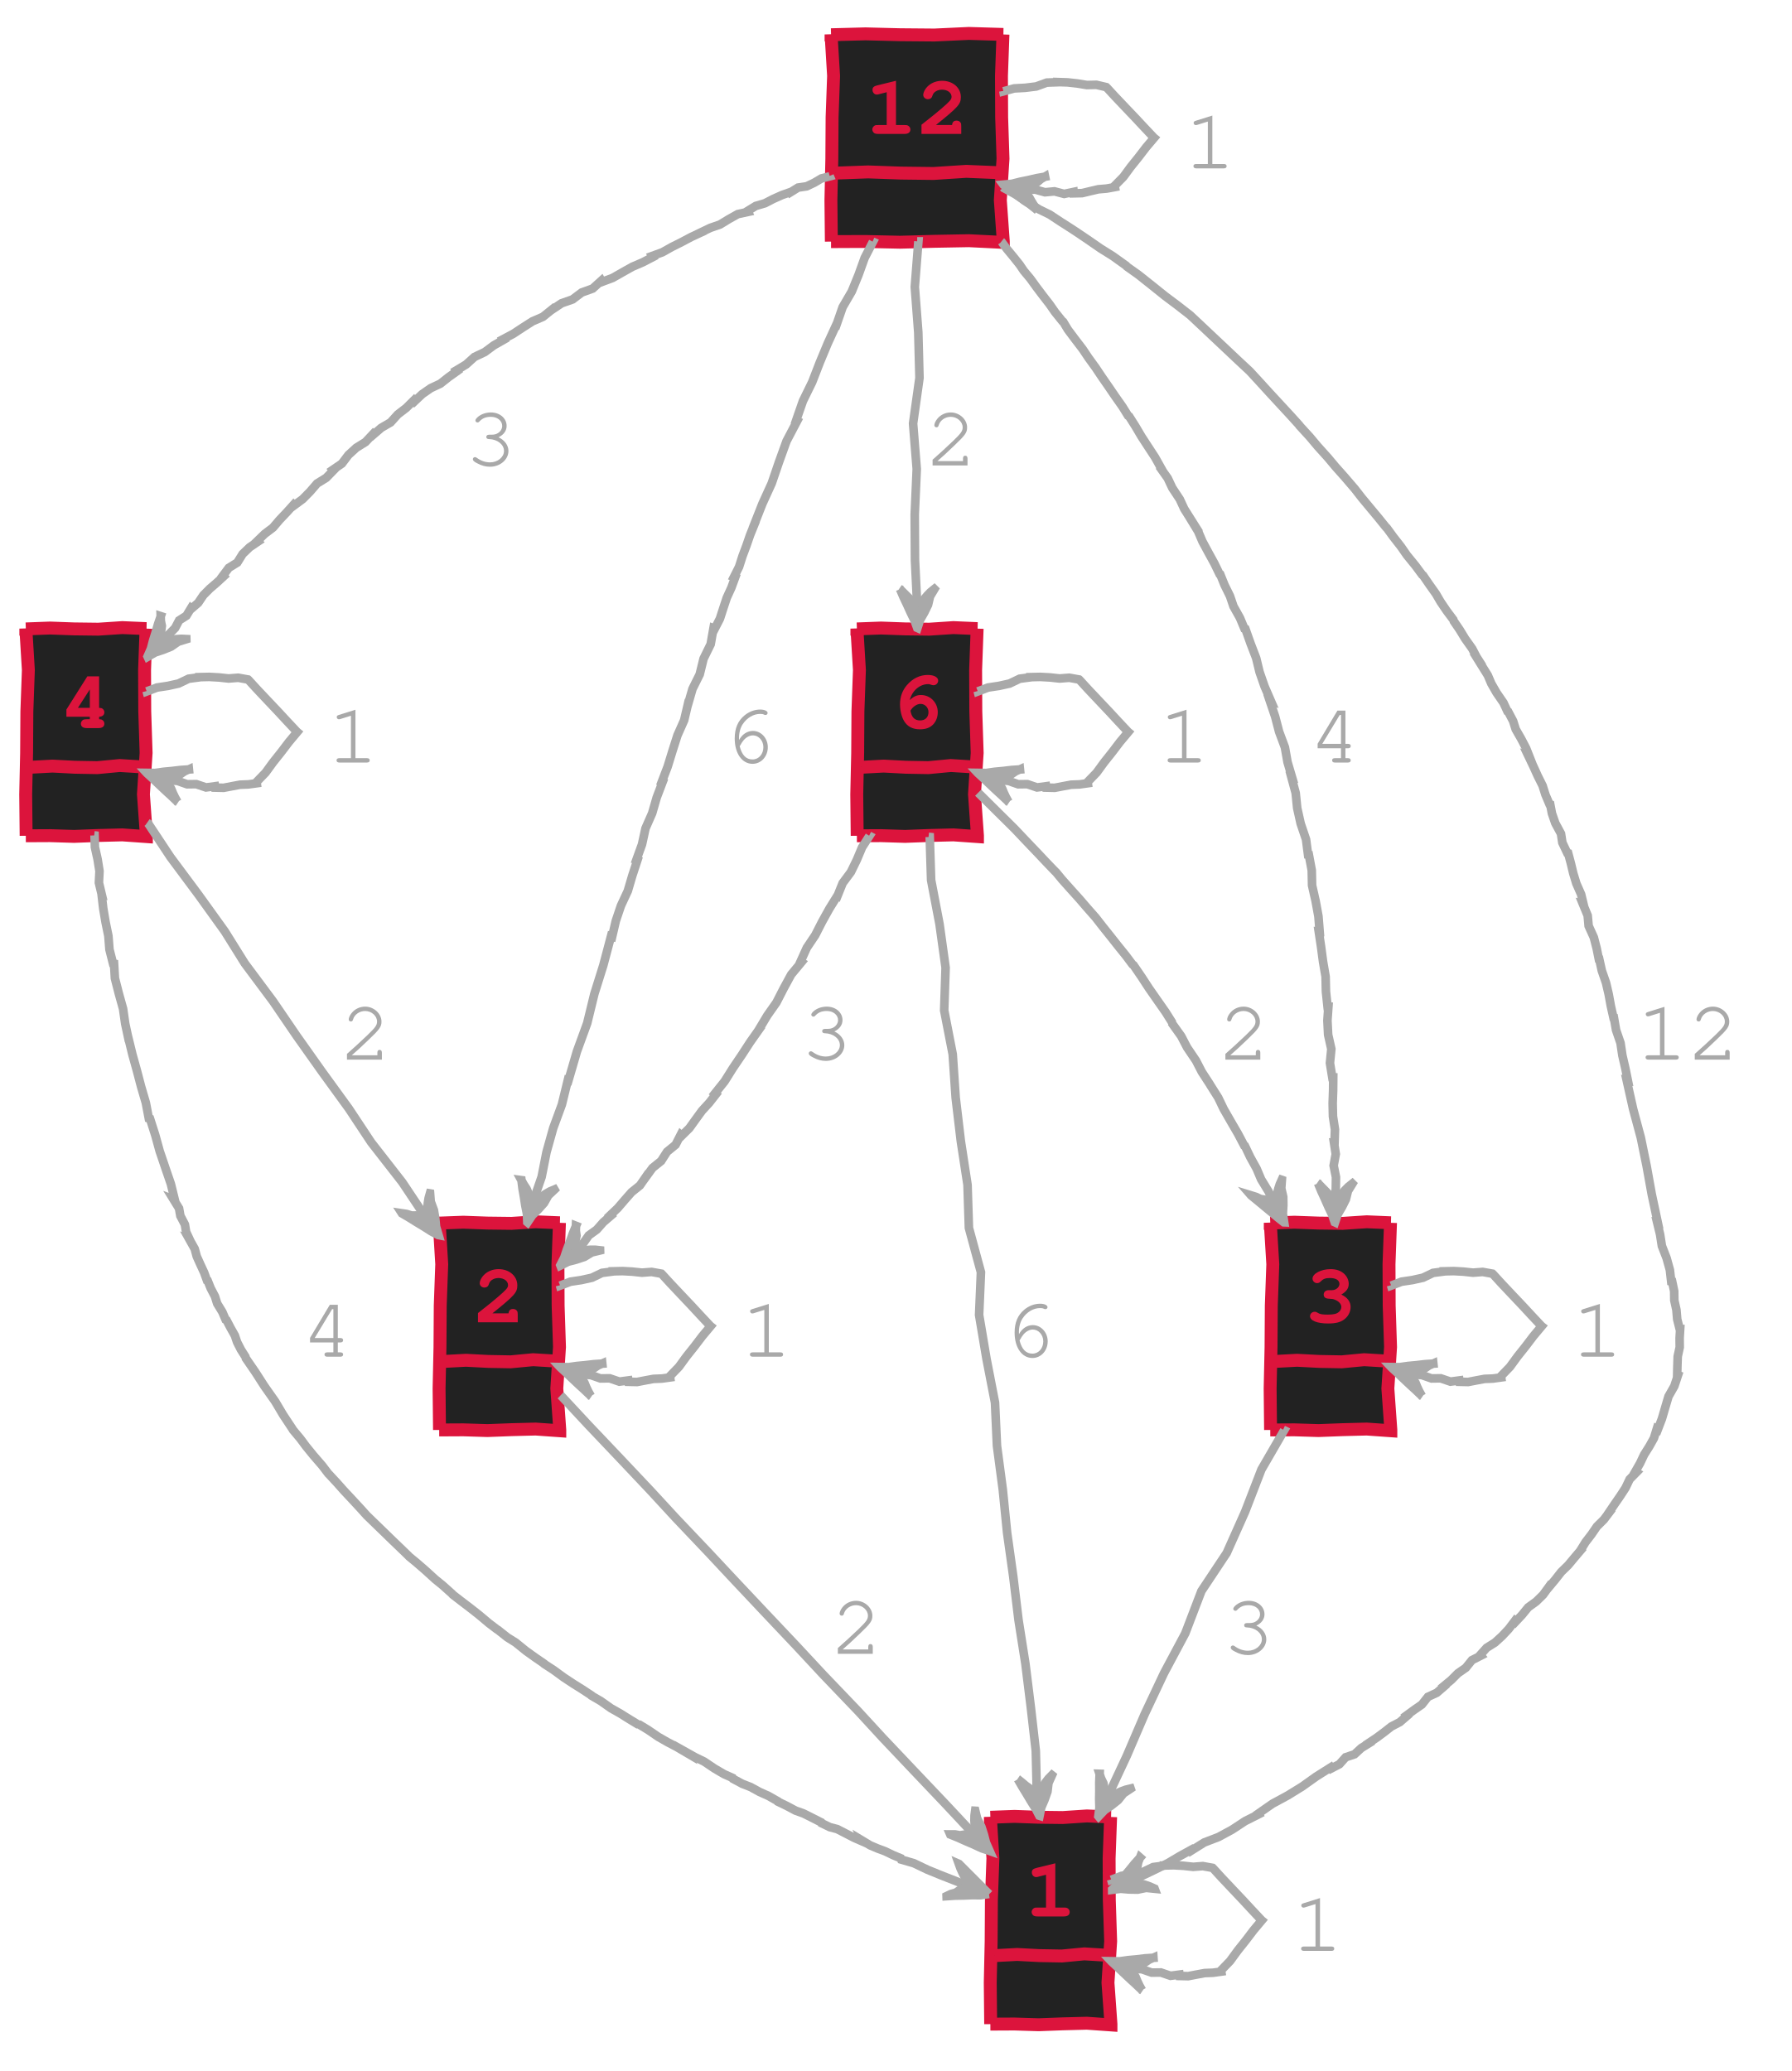
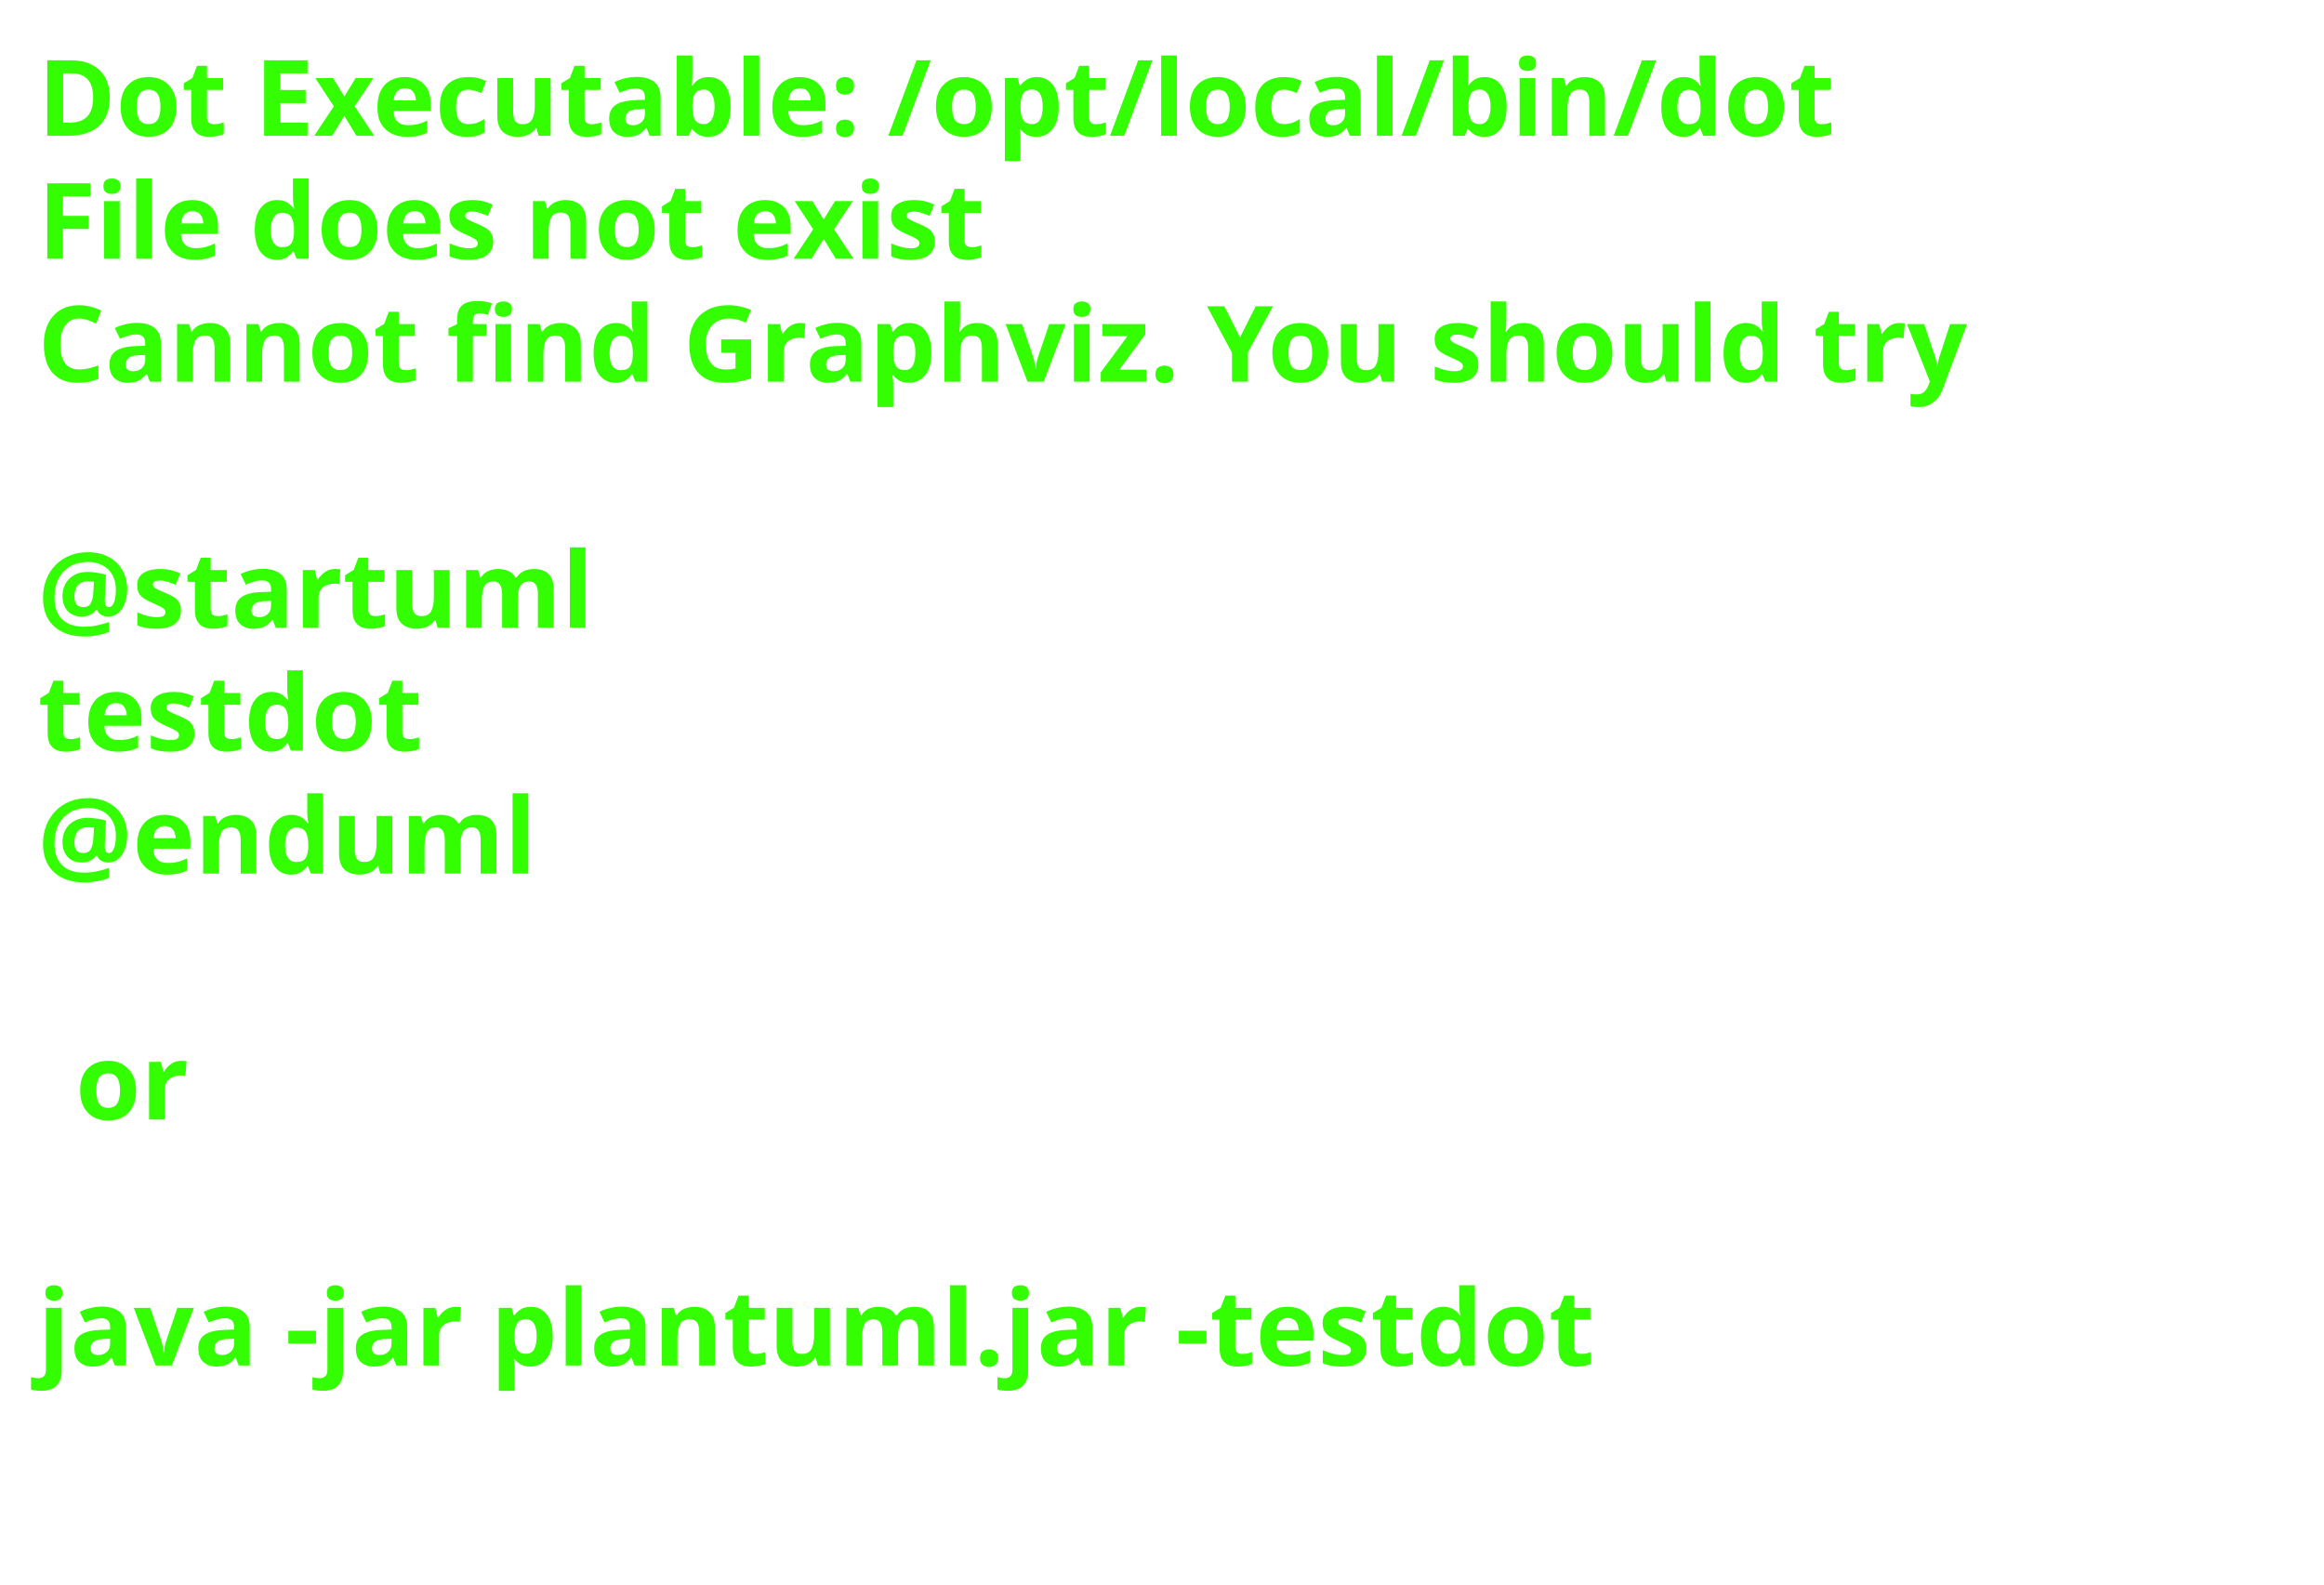
- <svg xmlns="http://www.w3.org/2000/svg" contentScriptType="application/ecmascript" contentStyleType="text/css" height="481px" preserveAspectRatio="none" style="width:416px;height:481px;background:#222222;" version="1.1" viewBox="0 0 416 481" width="416px" zoomAndPan="magnify">
+ <svg xmlns="http://www.w3.org/2000/svg" contentScriptType="application/ecmascript" contentStyleType="text/css" height="210px" preserveAspectRatio="none" style="width:308px;height:210px;background:#000000;" version="1.1" viewBox="0 0 308 210" width="308px" zoomAndPan="magnify">
  <defs />
  <g>
-     <polygon fill="#222222" points="230,422,230,422.07,235.6,421.862,241.2,422.064,246.8,422.133,252.4,421.762,258,422,257.922,422,257.574,431.623,257.616,441.245,257.932,450.868,257.309,460.491,258,470.113,258,470.298,252.4,469.903,246.8,470.047,241.2,470.257,235.6,470.085,230,470.113,230.068,470.113,229.968,460.491,230.179,450.868,230.239,441.245,230.586,431.623,230,422" style="stroke: #DC143C; stroke-width: 3.0;" />
-     <text fill="#DC143C" font-family="courier" font-size="20" font-weight="bold" lengthAdjust="spacingAndGlyphs" textLength="12" x="238" y="445.107">1</text>
-     <path d="M231,454.113 L231,454.207 L236.2,453.929 L241.4,454.199 L246.6,454.291 L251.8,453.796 L257,454.113 " fill="#222222" style="stroke: #DC143C; stroke-width: 3.0;" />
-     <polygon fill="#222222" points="102,284,102,284.07,107.6,283.862,113.2,284.064,118.8,284.133,124.4,283.762,130,284,129.922,284,129.573,293.623,129.617,303.245,129.932,312.868,129.309,322.491,130,332.113,130,332.298,124.4,331.903,118.8,332.047,113.2,332.257,107.6,332.085,102,332.113,102.068,332.113,101.968,322.491,102.178,312.868,102.239,303.245,102.586,293.623,102,284" style="stroke: #DC143C; stroke-width: 3.0;" />
-     <text fill="#DC143C" font-family="courier" font-size="20" font-weight="bold" lengthAdjust="spacingAndGlyphs" textLength="12" x="110" y="307.107">2</text>
-     <path d="M103,316.113 L103,316.207 L108.2,315.929 L113.4,316.199 L118.6,316.291 L123.8,315.796 L129,316.113 " fill="#222222" style="stroke: #DC143C; stroke-width: 3.0;" />
-     <polygon fill="#222222" points="295,284,295,284.07,300.6,283.862,306.2,284.064,311.8,284.133,317.4,283.762,323,284,322.922,284,322.574,293.623,322.616,303.245,322.932,312.868,322.309,322.491,323,332.113,323,332.298,317.4,331.903,311.8,332.047,306.2,332.257,300.6,332.085,295,332.113,295.068,332.113,294.968,322.491,295.178,312.868,295.239,303.245,295.586,293.623,295,284" style="stroke: #DC143C; stroke-width: 3.0;" />
-     <text fill="#DC143C" font-family="courier" font-size="20" font-weight="bold" lengthAdjust="spacingAndGlyphs" textLength="12" x="303" y="307.107">3</text>
-     <path d="M296,316.113 L296,316.207 L301.2,315.929 L306.4,316.199 L311.6,316.291 L316.8,315.796 L322,316.113 " fill="#222222" style="stroke: #DC143C; stroke-width: 3.0;" />
-     <polygon fill="#222222" points="6,146,6,146.07,11.6,145.862,17.2,146.064,22.8,146.133,28.4,145.762,34,146,33.922,146,33.574,155.623,33.617,165.245,33.932,174.868,33.309,184.491,34,194.113,34,194.298,28.4,193.903,22.8,194.047,17.2,194.257,11.6,194.085,6,194.113,6.068,194.113,5.968,184.491,6.178,174.868,6.239,165.245,6.586,155.623,6,146" style="stroke: #DC143C; stroke-width: 3.0;" />
-     <text fill="#DC143C" font-family="courier" font-size="20" font-weight="bold" lengthAdjust="spacingAndGlyphs" textLength="12" x="14" y="169.107">4</text>
-     <path d="M7,178.113 L7,178.207 L12.2,177.929 L17.4,178.199 L22.6,178.291 L27.8,177.796 L33,178.113 " fill="#222222" style="stroke: #DC143C; stroke-width: 3.0;" />
-     <polygon fill="#222222" points="199,146,199,146.07,204.6,145.862,210.2,146.064,215.8,146.133,221.4,145.762,227,146,226.922,146,226.573,155.623,226.617,165.245,226.932,174.868,226.309,184.491,227,194.113,227,194.298,221.4,193.903,215.8,194.047,210.2,194.257,204.6,194.085,199,194.113,199.068,194.113,198.968,184.491,199.179,174.868,199.239,165.245,199.586,155.623,199,146" style="stroke: #DC143C; stroke-width: 3.0;" />
-     <text fill="#DC143C" font-family="courier" font-size="20" font-weight="bold" lengthAdjust="spacingAndGlyphs" textLength="12" x="207" y="169.107">6</text>
-     <path d="M200,178.113 L200,178.207 L205.2,177.929 L210.4,178.199 L215.6,178.291 L220.8,177.796 L226,178.113 " fill="#222222" style="stroke: #DC143C; stroke-width: 3.0;" />
-     <polygon fill="#222222" points="193,8,193,8.07,201,7.862,209,8.064,217,8.133,225,7.762,233,8,232.922,8,232.573,17.623,232.617,27.245,232.932,36.868,232.309,46.491,233,56.113,233,56.298,225,55.903,217,56.047,209,56.257,201,56.085,193,56.113,193.068,56.113,192.968,46.491,193.179,36.868,193.239,27.245,193.586,17.623,193,8" style="stroke: #DC143C; stroke-width: 3.0;" />
-     <text fill="#DC143C" font-family="courier" font-size="20" font-weight="bold" lengthAdjust="spacingAndGlyphs" textLength="24" x="201" y="31.107">12</text>
-     <path d="M194,40.113 L194,40.207 L201.6,39.929 L209.2,40.199 L216.8,40.291 L224.4,39.796 L232,40.113 " fill="#222222" style="stroke: #DC143C; stroke-width: 3.0;" />
-     <path d="M258.05,436.5 L258.074,436.59 L260.462,435.682 L262.988,435.304 L265.469,434.754 L267.803,433.635 L270.341,433.303 L270.339,433.269 L272.583,433.217 L274.835,433.34 L277.093,433.584 L279.331,433.411 L281.596,433.821 L281.776,433.989 L283.673,436.065 L286.094,438.633 L288.579,441.26 L290.691,443.538 L293,446 L293.024,446.019 L291.104,448.314 L289.293,450.697 L287.429,453.037 L285.664,455.457 L283.577,457.616 L283.618,457.912 L281.697,458.178 L279.751,458.253 L277.843,458.607 L275.937,458.975 L273.973,458.928 L273.925,458.611 L271.833,458.888 L269.58,458.122 L267.45,458.149 L265.193,457.36 L263.04,457.24 " fill="none" style="stroke: #A9A9A9; stroke-width: 2.0;" />
-     <polygon fill="#A9A9A9" points="258.05,455.5,258.098,455.551,259.392,456.747,260.967,458.243,262.451,459.64,263.633,460.718,265.232,462.239,265.209,462.228,264.612,461.158,264.133,460.146,263.735,459.173,263.056,458.064,262.772,457.145,262.852,457.312,263.699,456.464,264.78,456.102,265.89,455.798,266.834,455.151,267.865,454.685,267.867,454.707,265.901,454.837,263.944,455.07,261.983,455.253,260.029,455.531,258.05,455.5" style="stroke: #A9A9A9; stroke-width: 2.0;" />
-     <text fill="#A9A9A9" font-family="courier" font-size="20" lengthAdjust="spacingAndGlyphs" textLength="12" x="300" y="453.107">1</text>
-     <path d="M130.19,324.07 L130.394,324.262 L136.64,330.972 L144.082,338.808 L151.135,346.277 L156.906,352.541 L164.375,360.403 L170.889,367.365 L177.783,374.685 L184.941,382.253 L191.188,388.965 L199.249,397.383 L204.952,403.582 L212.224,411.258 L219.687,419.114 L226.12,426 " fill="none" style="stroke: #A9A9A9; stroke-width: 2.0;" />
-     <polygon fill="#A9A9A9" points="229.75,429.86,229.816,429.883,228.969,427.955,228.509,426.163,227.922,424.327,226.921,422.345,226.494,420.565,226.469,420.564,226.318,421.691,226.298,422.823,226.369,423.957,226.127,425.081,226.323,426.219,226.329,426.404,225.186,425.975,224.06,426.085,222.935,426.26,221.799,426.053,220.669,426.048,220.678,426.069,222.481,426.8,224.324,427.627,226.148,428.409,228.009,429.277,229.75,429.86" style="stroke: #A9A9A9; stroke-width: 2.0;" />
-     <text fill="#A9A9A9" font-family="courier" font-size="20" lengthAdjust="spacingAndGlyphs" textLength="12" x="193" y="384.107">2</text>
-     <path d="M297.97,332.07 L298.223,332.191 L292.947,341.298 L289.154,351.115 L284.877,360.7 L279.014,369.526 L275.254,379.359 L270.31,388.625 L265.837,398.116 L261.692,407.764 L257.25,417.27 " fill="none" style="stroke: #A9A9A9; stroke-width: 2.0;" />
-     <polygon fill="#A9A9A9" points="255.08,421.82,255.125,421.873,256.488,420.436,258.118,419.311,259.66,418.084,260.917,416.522,262.57,415.424,262.561,415.4,261.455,415.667,260.393,416.057,259.362,416.533,258.226,416.714,257.236,417.309,257.41,417.37,256.661,416.172,256.42,415.153,256.241,414.156,255.701,413.032,255.351,411.975,255.374,411.976,255.286,413.944,255.302,415.915,255.268,417.884,255.329,419.856,255.08,421.82" style="stroke: #A9A9A9; stroke-width: 2.0;" />
-     <text fill="#A9A9A9" font-family="courier" font-size="20" lengthAdjust="spacingAndGlyphs" textLength="12" x="284" y="384.107">3</text>
-     <path d="M21.87,194.02 L21.963,194.032 L22.041,196.756 L22.663,199.549 L23.108,202.32 L22.972,205.016 L23.64,207.816 L23.606,207.81 L23.974,210.974 L24.513,214.165 L25.172,217.376 L25.419,220.52 L26.243,223.758 L26.484,223.808 L26.686,227.204 L27.592,230.744 L28.584,234.302 L29.077,237.758 L29.832,241.267 L29.861,241.275 L30.764,244.963 L31.801,248.685 L32.773,252.391 L33.869,256.128 L34.562,259.762 L34.847,259.853 L36.056,263.635 L37.081,267.357 L38.375,271.166 L39.682,274.978 L40.59,278.664 L40.29,278.551 L41.582,280.654 L41.886,282.386 L42.941,284.4 L43.222,286.123 L44.138,288.085 L44.11,288.073 L45.228,290.075 L45.69,291.799 L46.539,293.687 L47.421,295.588 L48.068,297.391 L48.236,297.47 L48.933,299.213 L49.917,301.092 L50.438,302.752 L51.648,304.738 L52.401,306.507 L52.615,306.623 L53.525,308.372 L54.542,310.178 L55.063,311.719 L55.947,313.455 L57.154,315.363 L56.922,315.212 L59.301,318.676 L61.419,321.97 L63.915,325.51 L65.766,328.63 L68,332 L67.881,331.904 L69.729,334.117 L71.07,335.92 L72.771,338.014 L74.826,340.393 L76.251,342.265 L76.394,342.396 L78.291,344.443 L79.744,346.083 L81.753,348.233 L83.641,350.272 L85.247,352.051 L85.101,351.901 L87.142,353.882 L89.135,355.814 L91.222,357.844 L92.944,359.495 L94.87,361.358 L95.005,361.513 L96.735,362.937 L98.727,364.661 L101.098,366.822 L102.769,368.177 L105.006,370.183 L105.146,370.36 L107.169,371.923 L109.145,373.426 L111.228,375.064 L113.559,377.016 L115.539,378.524 L115.461,378.416 L117.857,380.308 L119.721,381.468 L122.189,383.46 L124.318,384.984 L126.354,386.381 L126.415,386.471 L128.562,387.872 L130.927,389.597 L133.095,391.03 L135.182,392.34 L137.336,393.751 L137.399,393.852 L139.512,395.079 L141.918,396.774 L143.992,397.939 L146.203,399.322 L148.369,400.634 L148.233,400.4 L150.472,401.757 L152.875,403.395 L155.046,404.635 L157.134,405.732 L159.337,407.027 L159.268,406.901 L161.448,408.122 L163.506,409.12 L165.899,410.73 L168.126,412.037 L170.126,412.929 L170.233,413.137 L172.366,414.285 L174.295,415.038 L176.44,416.209 L178.442,417.103 L180.619,418.338 L180.675,418.451 L182.684,419.42 L184.76,420.525 L186.624,421.195 L188.66,422.216 L190.702,423.253 L190.785,423.432 L192.72,424.366 L194.429,424.814 L196.4,425.826 L198.376,426.849 L200.259,427.672 L200.15,427.424 L202.106,428.601 L203.872,429.346 L205.591,429.985 L207.417,430.868 L209.175,431.594 L209.298,431.894 L212.211,432.735 L215.406,434.262 L218.49,435.519 L221.55,436.718 L224.62,437.94 " fill="none" style="stroke: #A9A9A9; stroke-width: 2.0;" />
-     <polygon fill="#A9A9A9" points="229.67,439.88,229.72,439.93,228.18,438.389,226.932,437.138,225.588,435.793,223.934,434.137,222.71,432.911,222.686,432.901,223.039,433.888,223.511,434.928,224.066,436.005,224.335,436.955,225.004,438.082,225.079,438.251,223.885,438.349,222.909,438.94,221.96,439.59,220.856,439.892,219.834,440.377,219.835,440.399,221.8,440.267,223.771,440.237,225.739,440.158,227.713,440.174,229.67,439.88" style="stroke: #A9A9A9; stroke-width: 2.0;" />
-     <text fill="#A9A9A9" font-family="courier" font-size="20" lengthAdjust="spacingAndGlyphs" textLength="12" x="70" y="315.107">4</text>
-     <path d="M215.64,194.36 L215.918,194.392 L216.234,204.401 L218.182,214.596 L219.599,224.731 L219.268,234.668 L221.253,244.867 L221.934,254.918 L223.134,265.028 L224.695,275.179 L225.013,285.189 L227.805,295.479 L227.38,305.406 L229.096,315.574 L231.074,325.772 L231.531,335.798 L232.878,345.925 L233.889,356.013 L235.311,366.149 L236.534,376.261 L238.136,386.417 L239.393,396.533 L240.547,406.638 L240.79,416.64 " fill="none" style="stroke: #A9A9A9; stroke-width: 2.0;" />
-     <polygon fill="#A9A9A9" points="241.36,421.7,241.427,421.721,241.817,419.779,242.6,417.96,243.255,416.101,243.49,414.111,244.306,412.302,244.286,412.286,243.491,413.1,242.799,413.995,242.178,414.946,241.312,415.703,240.789,416.733,240.904,416.877,239.772,415.865,238.976,415.274,238.22,414.735,237.227,413.897,236.358,413.216,236.378,413.227,237.35,414.907,238.41,416.64,239.428,418.347,240.528,420.102,241.36,421.7" style="stroke: #A9A9A9; stroke-width: 2.0;" />
-     <text fill="#A9A9A9" font-family="courier" font-size="20" lengthAdjust="spacingAndGlyphs" textLength="12" x="233" y="315.107">6</text>
-     <path d="M233.1,43.61 L233.148,43.69 L235.72,45.079 L238.574,46.938 L241.336,48.644 L243.797,49.847 L246.675,51.747 L246.656,51.718 L249.544,53.583 L252.529,55.592 L255.581,57.703 L258.401,59.466 L261.546,61.715 L261.697,61.91 L264.349,63.796 L267.442,66.251 L270.588,68.775 L273.421,70.896 L276.42,73.228 L276.44,73.251 L279.126,75.772 L281.906,78.395 L284.641,80.969 L287.462,83.635 L290,86 L290.219,86.202 L292.595,88.784 L294.829,91.235 L297.271,93.877 L299.722,96.529 L301.865,98.897 L301.624,98.686 L304.212,101.518 L306.006,103.656 L308.404,106.321 L310.181,108.443 L312.466,111.011 L312.443,110.992 L314.609,113.517 L316.225,115.591 L318.166,117.931 L320.134,120.294 L321.906,122.495 L322.053,122.608 L323.58,124.696 L325.359,126.976 L326.73,128.946 L328.709,131.378 L330.284,133.503 L330.484,133.642 L331.93,135.752 L333.476,137.932 L334.559,139.791 L335.981,141.885 L337.703,144.187 L337.469,144.04 L338.993,146.275 L340.254,148.345 L341.897,150.654 L342.887,152.555 L344.265,154.699 L344.131,154.625 L345.514,156.847 L346.327,158.753 L347.546,160.883 L349.161,163.233 L350.069,165.192 L350.243,165.277 L351.393,167.46 L352,169.381 L353.287,171.631 L354.425,173.809 L355.219,175.82 L355.025,175.738 L356.099,177.986 L357.109,180.208 L358.243,182.481 L358.894,184.551 L359.815,186.734 L360.008,186.805 L360.412,188.921 L361.189,191.173 L362.511,193.624 L362.83,195.709 L363.958,198.089 L364.174,198.157 L364.804,200.506 L365.362,202.831 L366.084,205.209 L367.187,207.708 L367.751,210.035 L367.623,209.999 L368.713,212.644 L368.931,215.046 L370.141,217.724 L370.793,220.246 L371.294,222.727 L371.399,222.753 L371.993,225.45 L372.965,228.241 L373.596,230.947 L374.083,233.617 L374.689,236.316 L374.805,236.343 L375.302,239.232 L376.339,242.244 L376.765,245.116 L377.442,248.046 L378.037,250.957 L377.773,250.901 L379.254,257.528 L381.053,264.223 L382.402,270.822 L383.589,277.387 L385,284 L384.86,283.968 L385.526,286.701 L385.944,289.377 L387.042,292.209 L387.803,294.963 L388.104,297.613 L388.334,297.654 L388.8,299.87 L388.829,302.008 L389.319,304.228 L389.504,306.393 L390.066,308.626 L390.192,308.633 L390.062,310.772 L390.083,312.919 L389.622,315.041 L389.55,317.183 L389.496,319.326 L389.682,319.392 L388.834,321.945 L387.483,324.32 L386.717,326.902 L385.962,329.488 L385,332 L384.761,331.872 L384.095,334.027 L383.013,335.96 L381.829,337.837 L380.88,339.841 L379.781,341.764 L380.053,341.939 L378.46,343.56 L377.491,345.583 L376.276,347.447 L375.008,349.278 L373.761,351.121 L373.811,351.159 L372.458,352.941 L370.853,354.533 L369.589,356.382 L368.224,358.155 L367.045,360.067 L367.067,360.086 L365.613,361.798 L364.175,363.525 L362.561,365.1 L361.174,366.871 L359.735,368.596 L359.696,368.559 L358.359,370.395 L356.751,371.97 L354.899,373.31 L353.47,375.059 L351.933,376.703 L351.758,376.516 L350.383,378.332 L348.843,379.972 L347.186,381.487 L345.25,382.705 L343.745,384.382 L343.878,384.539 L341.835,385.581 L340.413,387.349 L338.574,388.63 L336.993,390.213 L335.271,391.63 L335.337,391.714 L333.669,393.157 L331.611,394.103 L330.208,395.882 L328.395,397.14 L326.615,398.44 L326.708,398.568 L325.064,399.982 L323.123,400.989 L321.42,402.324 L319.683,403.611 L317.881,404.808 L317.93,404.88 L316.138,405.991 L314.574,407.437 L312.502,408.135 L311.054,409.751 L309.171,410.728 L309.025,410.492 L305.657,412.619 L302.406,414.933 L299.016,417.024 L295.507,418.923 L292.235,421.204 L292.324,421.365 L289.138,422.971 L286.151,424.937 L283.018,426.638 L279.658,427.929 L276.634,429.829 L276.555,429.67 L273.919,431.123 L271.327,432.662 L268.648,434.028 L265.939,435.333 L263.19,436.56 " fill="none" style="stroke: #A9A9A9; stroke-width: 2.0;" />
-     <polygon fill="#A9A9A9" points="258.29,438.85,258.291,438.92,260.257,438.675,262.23,438.841,264.201,438.873,266.163,438.466,268.137,438.667,268.128,438.643,267.025,438.147,265.967,437.774,264.939,437.486,263.805,436.905,262.821,436.735,262.994,436.798,263.01,435.6,263.531,434.586,264.115,433.594,264.339,432.472,264.753,431.418,264.77,431.433,263.452,432.898,262.213,434.43,260.935,435.93,259.73,437.492,258.29,438.85" style="stroke: #A9A9A9; stroke-width: 2.0;" />
-     <text fill="#A9A9A9" font-family="courier" font-size="20" lengthAdjust="spacingAndGlyphs" textLength="24" x="380" y="246.107">12</text>
-     <path d="M130.05,298.5 L130.073,298.59 L132.462,297.682 L134.988,297.304 L137.469,296.754 L139.803,295.635 L142.341,295.303 L142.339,295.269 L144.583,295.217 L146.835,295.34 L149.093,295.584 L151.331,295.411 L153.596,295.821 L153.776,295.989 L155.673,298.065 L158.094,300.633 L160.579,303.26 L162.691,305.538 L165,308 L165.024,308.019 L163.105,310.314 L161.293,312.697 L159.429,315.037 L157.664,317.457 L155.577,319.616 L155.618,319.912 L153.697,320.178 L151.751,320.253 L149.843,320.607 L147.936,320.975 L145.973,320.928 L145.924,320.611 L143.833,320.888 L141.58,320.122 L139.45,320.149 L137.193,319.36 L135.04,319.24 " fill="none" style="stroke: #A9A9A9; stroke-width: 2.0;" />
-     <polygon fill="#A9A9A9" points="130.05,317.5,130.098,317.551,131.392,318.747,132.967,320.243,134.451,321.64,135.633,322.718,137.232,324.239,137.209,324.228,136.612,323.158,136.133,322.146,135.735,321.173,135.056,320.064,134.772,319.145,134.852,319.312,135.699,318.464,136.78,318.102,137.89,317.798,138.834,317.151,139.865,316.685,139.867,316.707,137.901,316.837,135.944,317.07,133.983,317.253,132.029,317.531,130.05,317.5" style="stroke: #A9A9A9; stroke-width: 2.0;" />
-     <text fill="#A9A9A9" font-family="courier" font-size="20" lengthAdjust="spacingAndGlyphs" textLength="12" x="172" y="315.107">1</text>
-     <path d="M34.17,191.07 L34.399,191.232 L39.583,199.06 L46.11,207.835 L52.199,216.302 L56.851,223.754 L63.408,232.551 L68.893,240.591 L74.804,248.932 L81.012,257.483 L86.198,265.312 L93.418,274.577 L98.68,282.46 " fill="none" style="stroke: #A9A9A9; stroke-width: 2.0;" />
-     <polygon fill="#A9A9A9" points="101.78,286.85,101.849,286.863,101.264,284.891,101.082,282.997,100.769,281.078,100.025,279.073,99.878,277.187,99.852,277.182,99.543,278.277,99.363,279.394,99.272,280.526,98.873,281.605,98.905,282.759,98.937,282.941,97.754,282.358,96.665,282.305,95.586,282.317,94.442,281.953,93.332,281.787,93.344,281.806,95.016,282.79,96.742,283.863,98.442,284.893,100.191,286.005,101.78,286.85" style="stroke: #A9A9A9; stroke-width: 2.0;" />
-     <text fill="#A9A9A9" font-family="courier" font-size="20" lengthAdjust="spacingAndGlyphs" textLength="12" x="79" y="246.107">2</text>
-     <path d="M201.83,194.1 L201.913,194.143 L200.204,196.8 L198.981,199.711 L197.6,202.54 L195.699,205.095 L194.517,208.028 L194.487,208.011 L192.63,211 L190.924,214.073 L189.324,217.206 L187.361,220.134 L185.906,223.349 L186.116,223.477 L183.746,226.337 L181.989,229.571 L180.306,232.852 L178.188,235.866 L176.299,239.02 L176.325,239.037 L174.228,242.008 L172.245,245.057 L170.207,248.068 L168.274,251.151 L166,254 L166.234,254.184 L164.701,256.142 L163.016,257.98 L161.552,259.993 L160.099,262.014 L158.317,263.776 L158.075,263.566 L156.89,265.88 L154.909,267.503 L153.533,269.651 L151.533,271.258 L150.045,273.309 L150.023,273.288 L148.614,275.326 L146.684,276.878 L145.062,278.717 L143.465,280.58 L141.683,282.27 L141.815,282.4 L140.091,283.881 L138.593,285.584 L136.73,286.927 L135.411,288.807 L133.73,290.33 " fill="none" style="stroke: #A9A9A9; stroke-width: 2.0;" />
-     <polygon fill="#A9A9A9" points="130.13,293.86,130.155,293.926,131.927,293.042,133.844,292.543,135.713,291.919,137.429,290.883,139.358,290.418,139.357,290.392,138.225,290.264,137.094,290.267,135.964,290.361,134.83,290.141,133.701,290.36,133.886,290.362,133.502,289.227,133.658,288.097,133.879,286.968,133.718,285.835,133.758,284.704,133.779,284.712,133.023,286.531,132.362,288.388,131.655,290.227,131.037,292.101,130.13,293.86" style="stroke: #A9A9A9; stroke-width: 2.0;" />
-     <text fill="#A9A9A9" font-family="courier" font-size="20" lengthAdjust="spacingAndGlyphs" textLength="12" x="186" y="246.107">3</text>
-     <path d="M202.64,56.12 L202.726,56.157 L200.806,59.88 L199.388,63.822 L197.807,67.692 L195.688,71.329 L194.313,75.29 L194.282,75.276 L192.25,79.703 L190.378,84.198 L188.618,88.74 L186.474,93.12 L184.868,97.726 L185.096,97.818 L182.664,102.442 L180.898,107.335 L179.214,112.26 L177.056,116.995 L175.148,121.83 L175.176,121.841 L174.195,124.26 L173.343,126.729 L172.428,129.174 L171.632,131.665 L170.45,134.007 L170.729,134.11 L169.843,136.51 L168.776,138.843 L167.973,141.274 L167.183,143.71 L166,146 L165.698,145.893 L165.042,149.617 L163.39,152.988 L162.495,156.627 L160.822,159.991 L159.786,163.58 L159.757,163.571 L158.88,167.291 L157.328,170.783 L156.173,174.409 L155.053,178.047 L153.691,181.604 L153.867,181.661 L152.509,185.224 L151.452,188.885 L149.909,192.388 L149.091,196.127 L147.791,199.709 L148.023,199.782 L146.853,203.334 L145.799,206.922 L144.208,210.341 L143.011,213.883 L142.161,217.536 L141.897,217.456 L140.108,224.204 L138.022,230.862 L136.367,237.65 L133.975,244.215 L132.021,250.913 L131.874,250.871 L130.49,256.529 L128.48,262.005 L126.915,267.611 L125.785,273.343 L123.88,278.85 " fill="none" style="stroke: #A9A9A9; stroke-width: 2.0;" />
-     <polygon fill="#A9A9A9" points="122.46,283.85,122.514,283.895,123.617,282.25,125.034,280.867,126.35,279.399,127.328,277.65,128.773,276.29,128.76,276.268,127.715,276.716,126.733,277.279,125.796,277.921,124.706,278.29,123.83,279.041,123.991,279.131,123.096,277.951,122.672,277.032,122.305,276.146,121.604,275.073,121.079,274.099,121.101,274.102,121.344,276.047,121.69,278.007,121.986,279.961,122.377,281.927,122.46,283.85" style="stroke: #A9A9A9; stroke-width: 2.0;" />
-     <text fill="#A9A9A9" font-family="courier" font-size="20" lengthAdjust="spacingAndGlyphs" textLength="12" x="168" y="177.107">6</text>
-     <path d="M323.05,298.5 L323.074,298.59 L325.462,297.682 L327.988,297.304 L330.469,296.754 L332.803,295.635 L335.341,295.303 L335.339,295.269 L337.583,295.217 L339.835,295.34 L342.093,295.584 L344.331,295.411 L346.596,295.821 L346.776,295.989 L348.673,298.065 L351.094,300.633 L353.579,303.26 L355.691,305.538 L358,308 L358.024,308.019 L356.104,310.314 L354.293,312.697 L352.429,315.037 L350.664,317.457 L348.577,319.616 L348.618,319.912 L346.697,320.178 L344.751,320.253 L342.843,320.607 L340.937,320.975 L338.973,320.928 L338.925,320.611 L336.833,320.888 L334.58,320.122 L332.45,320.149 L330.193,319.36 L328.04,319.24 " fill="none" style="stroke: #A9A9A9; stroke-width: 2.0;" />
-     <polygon fill="#A9A9A9" points="323.05,317.5,323.098,317.551,324.392,318.747,325.967,320.243,327.451,321.64,328.633,322.718,330.232,324.239,330.209,324.228,329.612,323.158,329.133,322.146,328.735,321.173,328.056,320.064,327.772,319.145,327.852,319.312,328.699,318.464,329.78,318.102,330.89,317.798,331.834,317.151,332.865,316.685,332.867,316.707,330.901,316.837,328.944,317.07,326.983,317.253,325.029,317.531,323.05,317.5" style="stroke: #A9A9A9; stroke-width: 2.0;" />
-     <text fill="#A9A9A9" font-family="courier" font-size="20" lengthAdjust="spacingAndGlyphs" textLength="12" x="365" y="315.107">1</text>
-     <path d="M227.16,184.11 L227.226,184.176 L228.743,185.677 L230.646,187.566 L232.424,189.329 L233.788,190.676 L235.724,192.598 L235.699,192.575 L237.448,194.425 L239.322,196.395 L241.284,198.448 L242.944,200.214 L245.028,202.382 L245.212,202.545 L246.683,204.322 L248.693,206.573 L250.769,208.881 L252.462,210.854 L254.357,213.003 L254.381,213.022 L256.074,215.194 L257.877,217.451 L259.626,219.667 L261.476,221.961 L263,224 L263.246,224.168 L265.111,226.898 L266.818,229.519 L268.757,232.298 L270.707,235.086 L272.311,237.637 L272.037,237.47 L274.313,240.653 L275.688,243.287 L277.748,246.338 L279.102,248.959 L281.035,251.933 L281.008,251.918 L282.907,254.925 L284.185,257.584 L285.829,260.449 L287.504,263.331 L288.957,266.089 L289.12,266.175 L290.336,268.732 L291.831,271.437 L292.873,273.904 L294.591,276.724 L295.86,279.31 " fill="none" style="stroke: #A9A9A9; stroke-width: 2.0;" />
-     <polygon fill="#A9A9A9" points="298.15,283.88,298.22,283.883,297.92,281.906,298.03,279.948,298.007,277.983,297.545,275.998,297.69,274.042,297.666,274.034,297.199,275.071,296.856,276.149,296.599,277.256,296.046,278.264,295.908,279.411,295.966,279.586,294.768,278.855,293.74,278.635,292.732,278.478,291.604,277.958,290.539,277.629,290.554,277.646,292.055,278.871,293.621,280.175,295.156,281.441,296.752,282.781,298.15,283.88" style="stroke: #A9A9A9; stroke-width: 2.0;" />
-     <text fill="#A9A9A9" font-family="courier" font-size="20" lengthAdjust="spacingAndGlyphs" textLength="12" x="283" y="246.107">2</text>
-     <path d="M232.54,56.11 L232.613,56.168 L233.764,57.744 L235.345,59.657 L236.786,61.461 L237.765,62.903 L239.383,64.846 L239.355,64.825 L240.697,66.683 L242.179,68.645 L243.757,70.68 L245.001,72.465 L246.713,74.6 L246.913,74.744 L248.006,76.562 L249.683,78.798 L251.431,81.085 L252.765,83.076 L254.316,85.222 L254.341,85.239 L255.838,87.482 L257.448,89.801 L259.003,92.084 L260.664,94.437 L261.981,96.559 L262.233,96.718 L263.739,99.1 L265.082,101.379 L266.664,103.808 L268.256,106.244 L269.495,108.457 L269.218,108.296 L271.185,111.07 L272.241,113.314 L273.99,115.961 L275.024,118.193 L276.644,120.765 L276.617,120.751 L278.251,123.431 L279.254,125.781 L280.629,128.326 L282.036,130.887 L283.217,133.33 L283.385,133.407 L284.372,135.863 L285.646,138.451 L286.455,140.827 L287.958,143.518 L289,146 L289.229,146.084 L290.422,149.45 L291.729,152.858 L292.508,156.073 L293.674,159.429 L295.182,162.911 L294.916,162.837 L296.132,166.432 L297.048,169.943 L298.399,173.575 L299.007,177.002 L300.057,180.55 L299.907,180.519 L300.899,184.163 L301.252,187.674 L302.058,191.279 L303.309,194.976 L303.769,198.509 L303.961,198.538 L304.632,202.131 L304.707,205.635 L305.528,209.251 L306.186,212.843 L306.466,216.377 L306.257,216.356 L306.789,219.847 L307.253,223.331 L307.851,226.829 L307.926,230.272 L308.294,233.746 L308.499,233.76 L308.269,237.022 L308.435,240.31 L309.179,243.637 L308.859,246.893 L309.398,250.206 L309.624,250.214 L309.595,253.237 L309.489,256.258 L309.557,259.285 L310.023,262.326 L309.924,265.347 L309.791,265.346 L310.207,268.031 L309.717,270.71 L310.256,273.397 L310.216,276.079 L310.02,278.76 " fill="none" style="stroke: #A9A9A9; stroke-width: 2.0;" />
-     <polygon fill="#A9A9A9" points="309.97,283.87,310.034,283.899,310.665,282.022,311.67,280.315,312.553,278.553,313.036,276.608,314.073,274.916,314.055,274.898,313.164,275.605,312.365,276.406,311.629,277.272,310.675,277.915,310.027,278.87,310.159,278.999,309.086,277.914,308.398,277.206,307.758,276.544,306.844,275.614,306.073,274.825,306.094,274.834,306.843,276.63,307.687,278.466,308.485,280.284,309.37,282.138,309.97,283.87" style="stroke: #A9A9A9; stroke-width: 2.0;" />
-     <text fill="#A9A9A9" font-family="courier" font-size="20" lengthAdjust="spacingAndGlyphs" textLength="12" x="304" y="177.107">4</text>
-     <path d="M34.05,160.5 L34.074,160.59 L36.462,159.682 L38.988,159.304 L41.469,158.754 L43.803,157.636 L46.341,157.303 L46.34,157.268 L48.583,157.217 L50.835,157.34 L53.093,157.584 L55.331,157.411 L57.596,157.821 L57.776,157.989 L59.672,160.065 L62.094,162.633 L64.579,165.26 L66.691,167.538 L69,170 L69.024,170.019 L67.105,172.314 L65.293,174.696 L63.429,177.037 L61.664,179.457 L59.578,181.616 L59.618,181.912 L57.697,182.178 L55.751,182.253 L53.843,182.607 L51.937,182.975 L49.973,182.928 L49.925,182.611 L47.833,182.888 L45.58,182.122 L43.45,182.149 L41.193,181.36 L39.04,181.24 " fill="none" style="stroke: #A9A9A9; stroke-width: 2.0;" />
-     <polygon fill="#A9A9A9" points="34.05,179.5,34.098,179.551,35.392,180.747,36.967,182.243,38.451,183.641,39.633,184.718,41.232,186.239,41.209,186.228,40.612,185.158,40.133,184.146,39.735,183.173,39.056,182.064,38.772,181.145,38.852,181.311,39.699,180.464,40.78,180.102,41.89,179.798,42.834,179.151,43.865,178.685,43.867,178.707,41.901,178.837,39.944,179.07,37.983,179.253,36.029,179.531,34.05,179.5" style="stroke: #A9A9A9; stroke-width: 2.0;" />
-     <text fill="#A9A9A9" font-family="courier" font-size="20" lengthAdjust="spacingAndGlyphs" textLength="12" x="76" y="177.107">1</text>
-     <path d="M192.65,40.86 L192.686,40.946 L190.782,41.44 L189.089,42.439 L187.328,43.274 L185.34,43.567 L183.665,44.61 L183.651,44.578 L181.582,45.312 L179.582,46.206 L177.63,47.21 L175.511,47.833 L173.627,48.99 L173.729,49.214 L171.344,49.729 L169.258,50.897 L167.209,52.144 L164.947,52.928 L162.797,53.956 L162.81,53.983 L160.519,55.045 L158.289,56.23 L156.029,57.356 L153.825,58.595 L151.44,59.462 L151.577,59.727 L149.254,60.931 L146.843,61.964 L144.562,63.247 L142.286,64.542 L139.819,65.465 L139.663,65.185 L137.64,67.019 L135.106,67.931 L132.96,69.544 L130.414,70.435 L128.196,71.918 L128.18,71.892 L126.094,73.573 L123.641,74.644 L121.404,76.075 L119.185,77.535 L116.835,78.778 L116.938,78.932 L114.667,80.221 L112.572,81.773 L110.193,82.9 L108.237,84.661 L106,86 L106.145,86.196 L104.172,87.601 L102.272,89.103 L100.037,90.153 L98.047,91.535 L96.274,93.21 L96.1,92.995 L94.339,94.741 L92.382,96.245 L90.709,98.1 L88.551,99.356 L86.682,100.968 L86.582,100.853 L84.877,102.668 L82.746,103.991 L80.918,105.664 L79.388,107.68 L77.328,109.085 L77.459,109.228 L75.747,110.984 L73.627,112.297 L72.019,114.164 L70.298,115.911 L68.319,117.376 L68.173,117.225 L66.577,119.001 L64.934,120.727 L63.384,122.55 L61.47,123.996 L59.759,125.652 L59.905,125.797 L57.983,127.094 L56.343,128.67 L55.115,130.655 L53.129,131.887 L51.754,133.727 L51.917,133.883 L50.351,135.327 L48.73,136.718 L47.233,138.229 L46.026,140.016 L44.409,141.412 L44.312,141.321 L43.286,143.012 L41.597,144.088 L40.663,145.863 L39.304,147.244 L37.83,148.52 " fill="none" style="stroke: #A9A9A9; stroke-width: 2.0;" />
-     <polygon fill="#A9A9A9" points="34.27,152.47,34.299,152.534,36.013,151.541,37.894,150.923,39.721,150.183,41.368,149.042,43.264,148.456,43.263,148.43,42.127,148.374,40.998,148.447,39.873,148.612,38.733,148.464,37.615,148.754,37.799,148.763,37.346,147.613,37.43,146.49,37.58,145.372,37.348,144.233,37.318,143.105,37.339,143.112,36.698,144.974,36.155,146.869,35.565,148.749,35.065,150.657,34.27,152.47" style="stroke: #A9A9A9; stroke-width: 2.0;" />
-     <text fill="#A9A9A9" font-family="courier" font-size="20" lengthAdjust="spacingAndGlyphs" textLength="12" x="108" y="108.107">3</text>
-     <path d="M227.05,160.5 L227.073,160.59 L229.462,159.682 L231.988,159.304 L234.469,158.754 L236.803,157.636 L239.341,157.303 L239.339,157.268 L241.583,157.217 L243.835,157.34 L246.093,157.584 L248.331,157.411 L250.596,157.821 L250.776,157.989 L252.673,160.065 L255.094,162.633 L257.579,165.26 L259.691,167.538 L262,170 L262.024,170.019 L260.104,172.314 L258.293,174.696 L256.429,177.037 L254.664,179.457 L252.577,181.616 L252.618,181.912 L250.697,182.178 L248.751,182.253 L246.843,182.607 L244.936,182.975 L242.973,182.928 L242.924,182.611 L240.833,182.888 L238.58,182.122 L236.45,182.149 L234.193,181.36 L232.04,181.24 " fill="none" style="stroke: #A9A9A9; stroke-width: 2.0;" />
-     <polygon fill="#A9A9A9" points="227.05,179.5,227.098,179.551,228.392,180.747,229.967,182.243,231.451,183.641,232.633,184.718,234.232,186.239,234.209,186.228,233.612,185.158,233.133,184.146,232.735,183.173,232.056,182.064,231.772,181.145,231.852,181.311,232.699,180.464,233.78,180.102,234.89,179.798,235.834,179.151,236.865,178.685,236.867,178.707,234.901,178.837,232.944,179.07,230.983,179.253,229.029,179.531,227.05,179.5" style="stroke: #A9A9A9; stroke-width: 2.0;" />
-     <text fill="#A9A9A9" font-family="courier" font-size="20" lengthAdjust="spacingAndGlyphs" textLength="12" x="269" y="177.107">1</text>
-     <path d="M213,56.07 L213.28,56.07 L212.448,66.641 L213.258,77.213 L213.533,87.784 L212.049,98.355 L212.896,108.926 L212.431,119.498 L212.489,130.069 L213,140.64 " fill="none" style="stroke: #A9A9A9; stroke-width: 2.0;" />
-     <polygon fill="#A9A9A9" points="213,145.82,213.064,145.849,213.674,143.964,214.659,142.246,215.522,140.474,215.983,138.523,217,136.82,216.982,136.802,216.1,137.519,215.31,138.33,214.584,139.204,213.637,139.857,213,140.82,213.131,140.951,212.051,139.871,211.353,139.173,210.702,138.522,209.78,137.6,209,136.82,209.021,136.829,209.79,138.616,210.654,140.444,211.473,142.252,212.378,144.099,213,145.82" style="stroke: #A9A9A9; stroke-width: 2.0;" />
-     <text fill="#A9A9A9" font-family="courier" font-size="20" lengthAdjust="spacingAndGlyphs" textLength="12" x="215" y="108.107">2</text>
-     <path d="M233.02,21.12 L233.035,21.212 L235.523,20.533 L238.097,20.395 L240.643,20.08 L243.097,19.187 L245.679,19.095 L245.675,19.061 L247.905,19.134 L250.151,19.381 L252.411,19.748 L254.628,19.7 L256.904,20.234 L257.083,20.403 L258.919,22.395 L261.278,24.88 L263.701,27.425 L265.753,29.621 L268,32 L268.023,32.019 L266.159,34.221 L264.402,36.511 L262.593,38.759 L260.882,41.087 L258.851,43.153 L258.905,43.446 L257.002,43.799 L255.064,43.962 L253.177,44.403 L251.292,44.856 L249.332,44.898 L249.309,44.578 L247.131,45.037 L244.878,44.443 L242.682,44.65 L240.426,44.032 L238.22,44.09 " fill="none" style="stroke: #A9A9A9; stroke-width: 2.0;" />
-     <polygon fill="#A9A9A9" points="233.02,42.88,233.062,42.936,234.51,43.955,236.205,45.303,237.819,46.543,239.169,47.432,240.885,48.808,240.863,48.794,240.166,47.773,239.579,46.821,239.069,45.916,238.294,44.846,237.891,44.008,237.989,44.165,238.74,43.231,239.776,42.755,240.847,42.334,241.715,41.589,242.691,41.014,242.695,41.037,240.754,41.377,238.834,41.819,236.903,42.212,234.991,42.699,233.02,42.88" style="stroke: #A9A9A9; stroke-width: 2.0;" />
-     <text fill="#A9A9A9" font-family="courier" font-size="20" lengthAdjust="spacingAndGlyphs" textLength="12" x="275" y="39.107">1</text>
+     <text fill="#33FF02" font-family="sans-serif" font-size="14" font-weight="bold" lengthAdjust="spacingAndGlyphs" textLength="261" x="5" y="17.995">Dot Executable: /opt/local/bin/dot</text>
+     <text fill="#33FF02" font-family="sans-serif" font-size="14" font-weight="bold" lengthAdjust="spacingAndGlyphs" textLength="145" x="5" y="34.292">File does not exist</text>
+     <text fill="#33FF02" font-family="sans-serif" font-size="14" font-weight="bold" lengthAdjust="spacingAndGlyphs" textLength="291" x="5" y="50.589">Cannot find Graphviz. You should try</text>
+     <text fill="#33FF02" font-family="sans-serif" font-size="14" font-weight="bold" lengthAdjust="spacingAndGlyphs" textLength="0" x="10" y="66.886" />
+     <text fill="#33FF02" font-family="sans-serif" font-size="14" font-weight="bold" lengthAdjust="spacingAndGlyphs" textLength="79" x="5" y="83.183">@startuml</text>
+     <text fill="#33FF02" font-family="sans-serif" font-size="14" font-weight="bold" lengthAdjust="spacingAndGlyphs" textLength="57" x="5" y="99.48">testdot</text>
+     <text fill="#33FF02" font-family="sans-serif" font-size="14" font-weight="bold" lengthAdjust="spacingAndGlyphs" textLength="72" x="5" y="115.776">@enduml</text>
+     <text fill="#33FF02" font-family="sans-serif" font-size="14" font-weight="bold" lengthAdjust="spacingAndGlyphs" textLength="0" x="10" y="132.073" />
+     <text fill="#33FF02" font-family="sans-serif" font-size="14" font-weight="bold" lengthAdjust="spacingAndGlyphs" textLength="17" x="10" y="148.37">or</text>
+     <text fill="#33FF02" font-family="sans-serif" font-size="14" font-weight="bold" lengthAdjust="spacingAndGlyphs" textLength="0" x="10" y="164.667" />
+     <text fill="#33FF02" font-family="sans-serif" font-size="14" font-weight="bold" lengthAdjust="spacingAndGlyphs" textLength="227" x="5" y="180.964">java -jar plantuml.jar -testdot</text>
+     <text fill="#33FF02" font-family="sans-serif" font-size="14" font-weight="bold" lengthAdjust="spacingAndGlyphs" textLength="0" x="10" y="197.261" />
  </g>
</svg>
